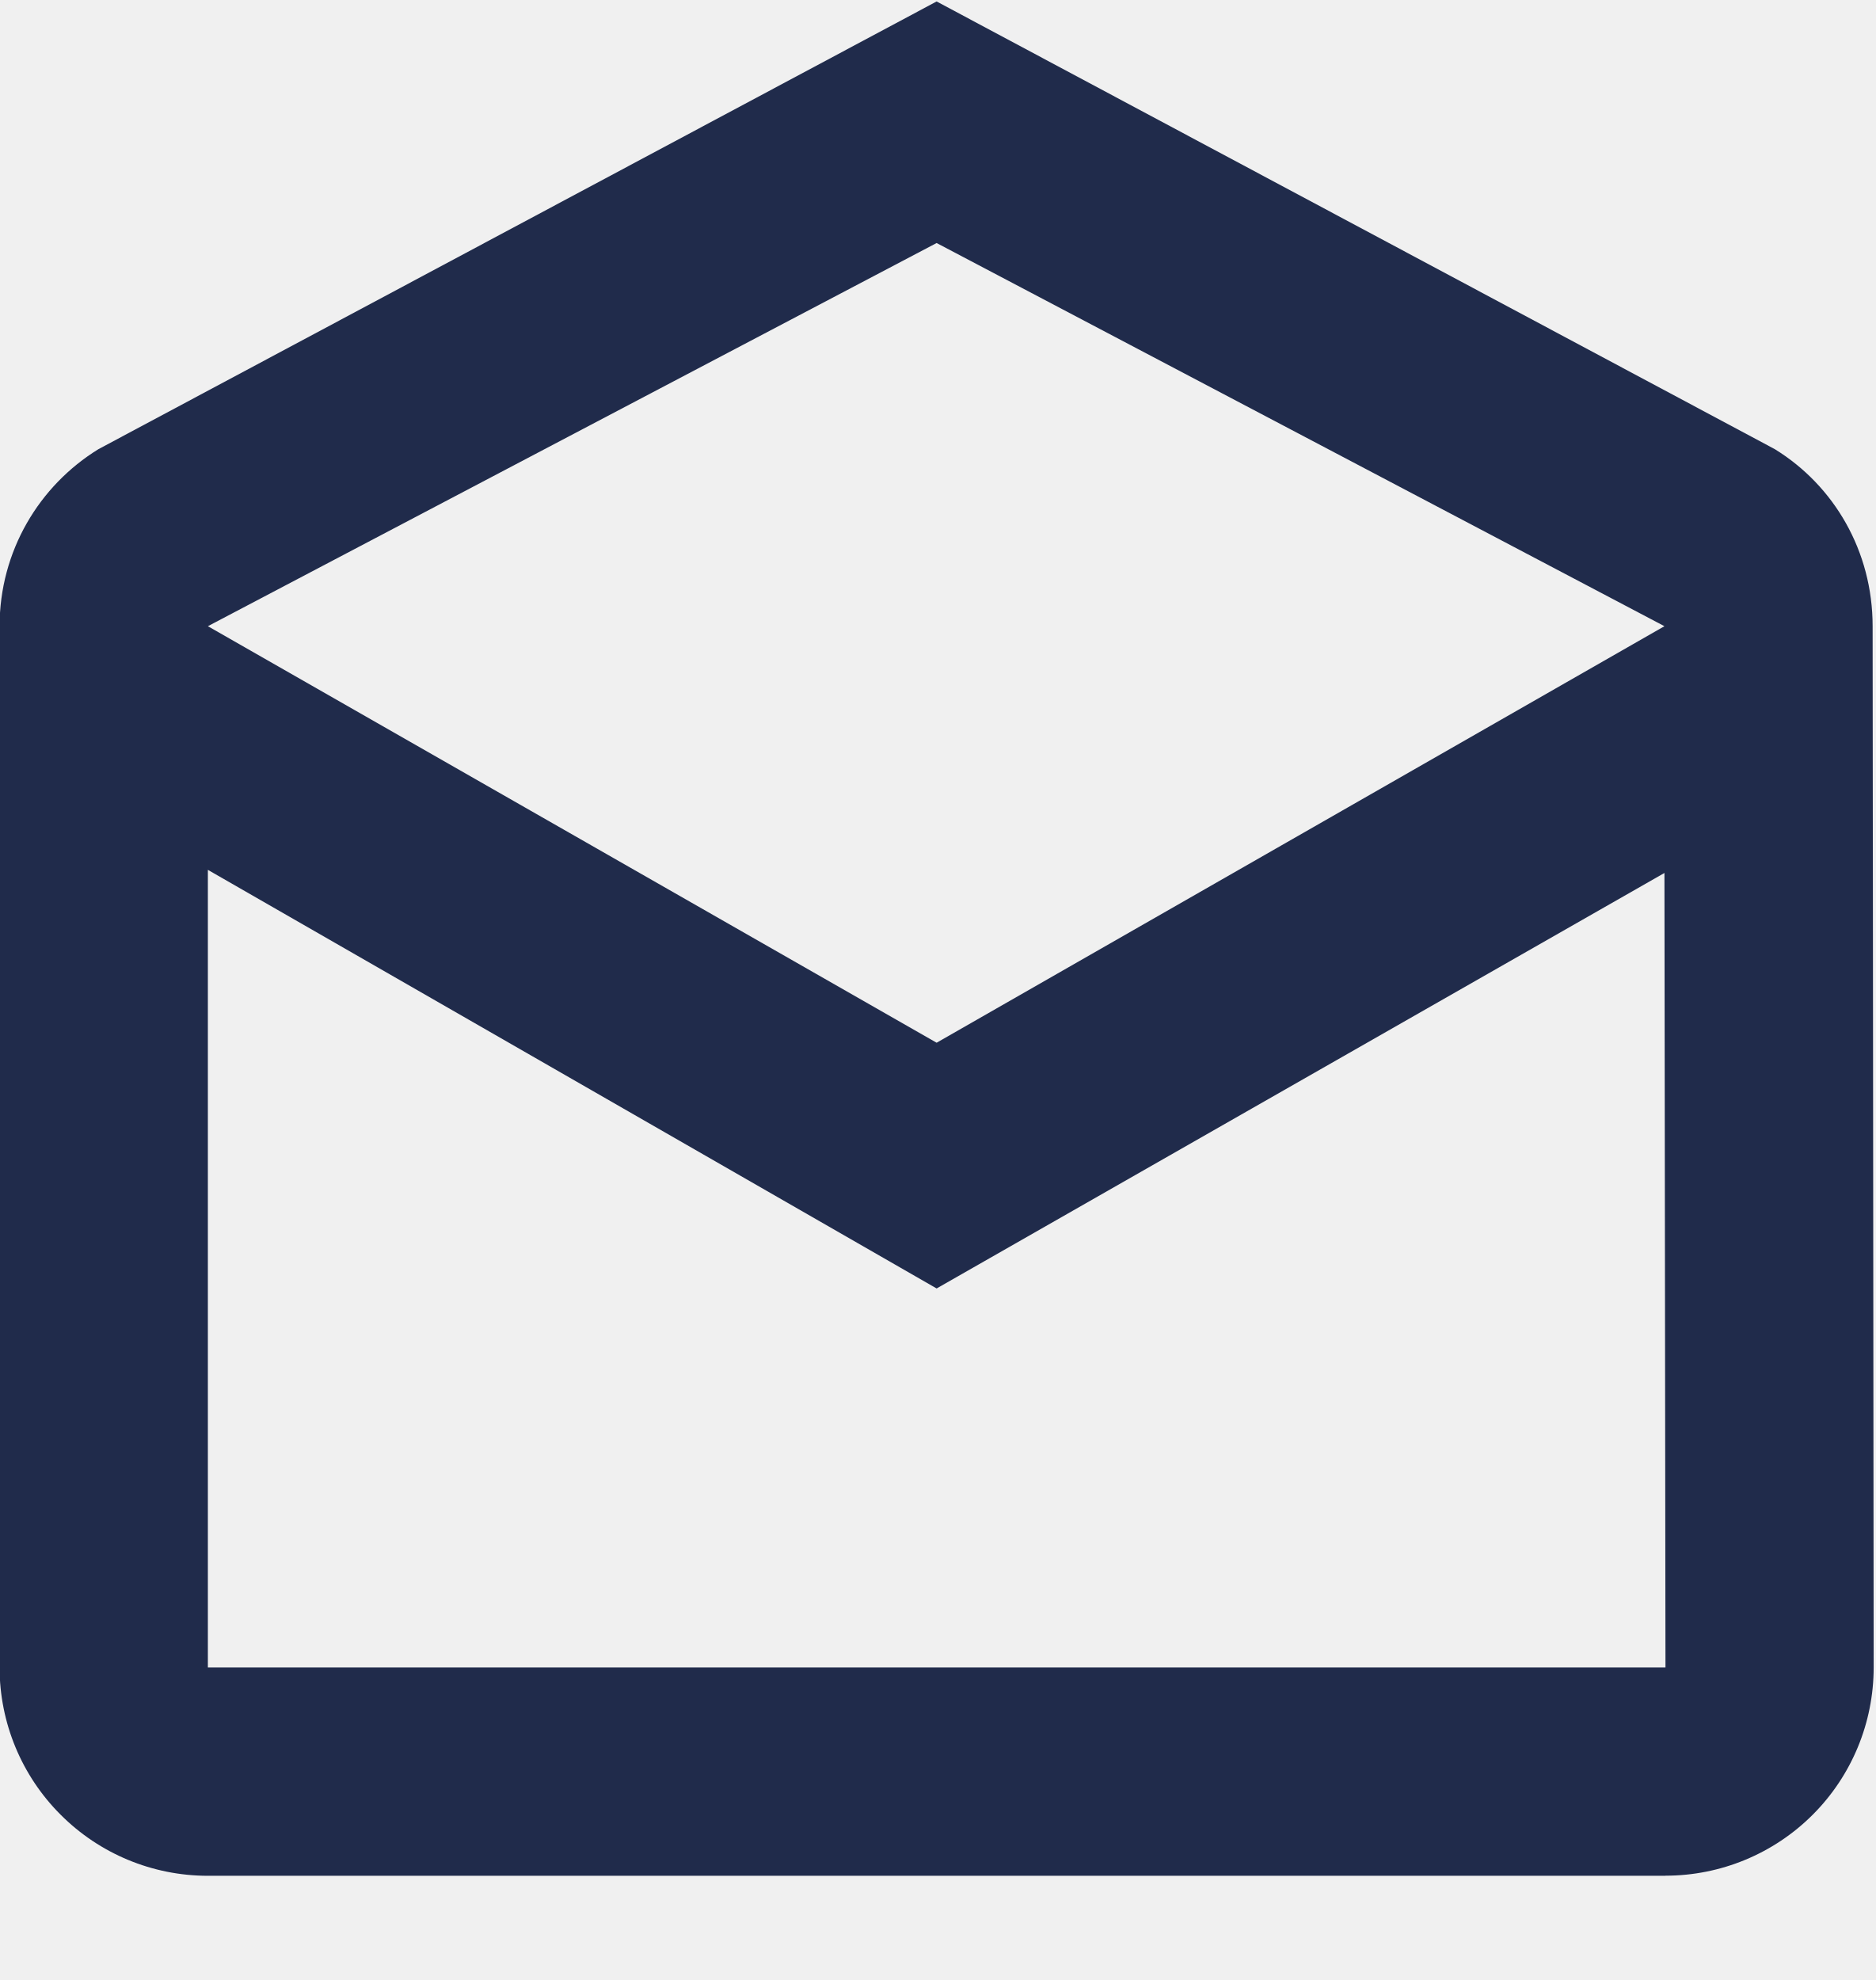
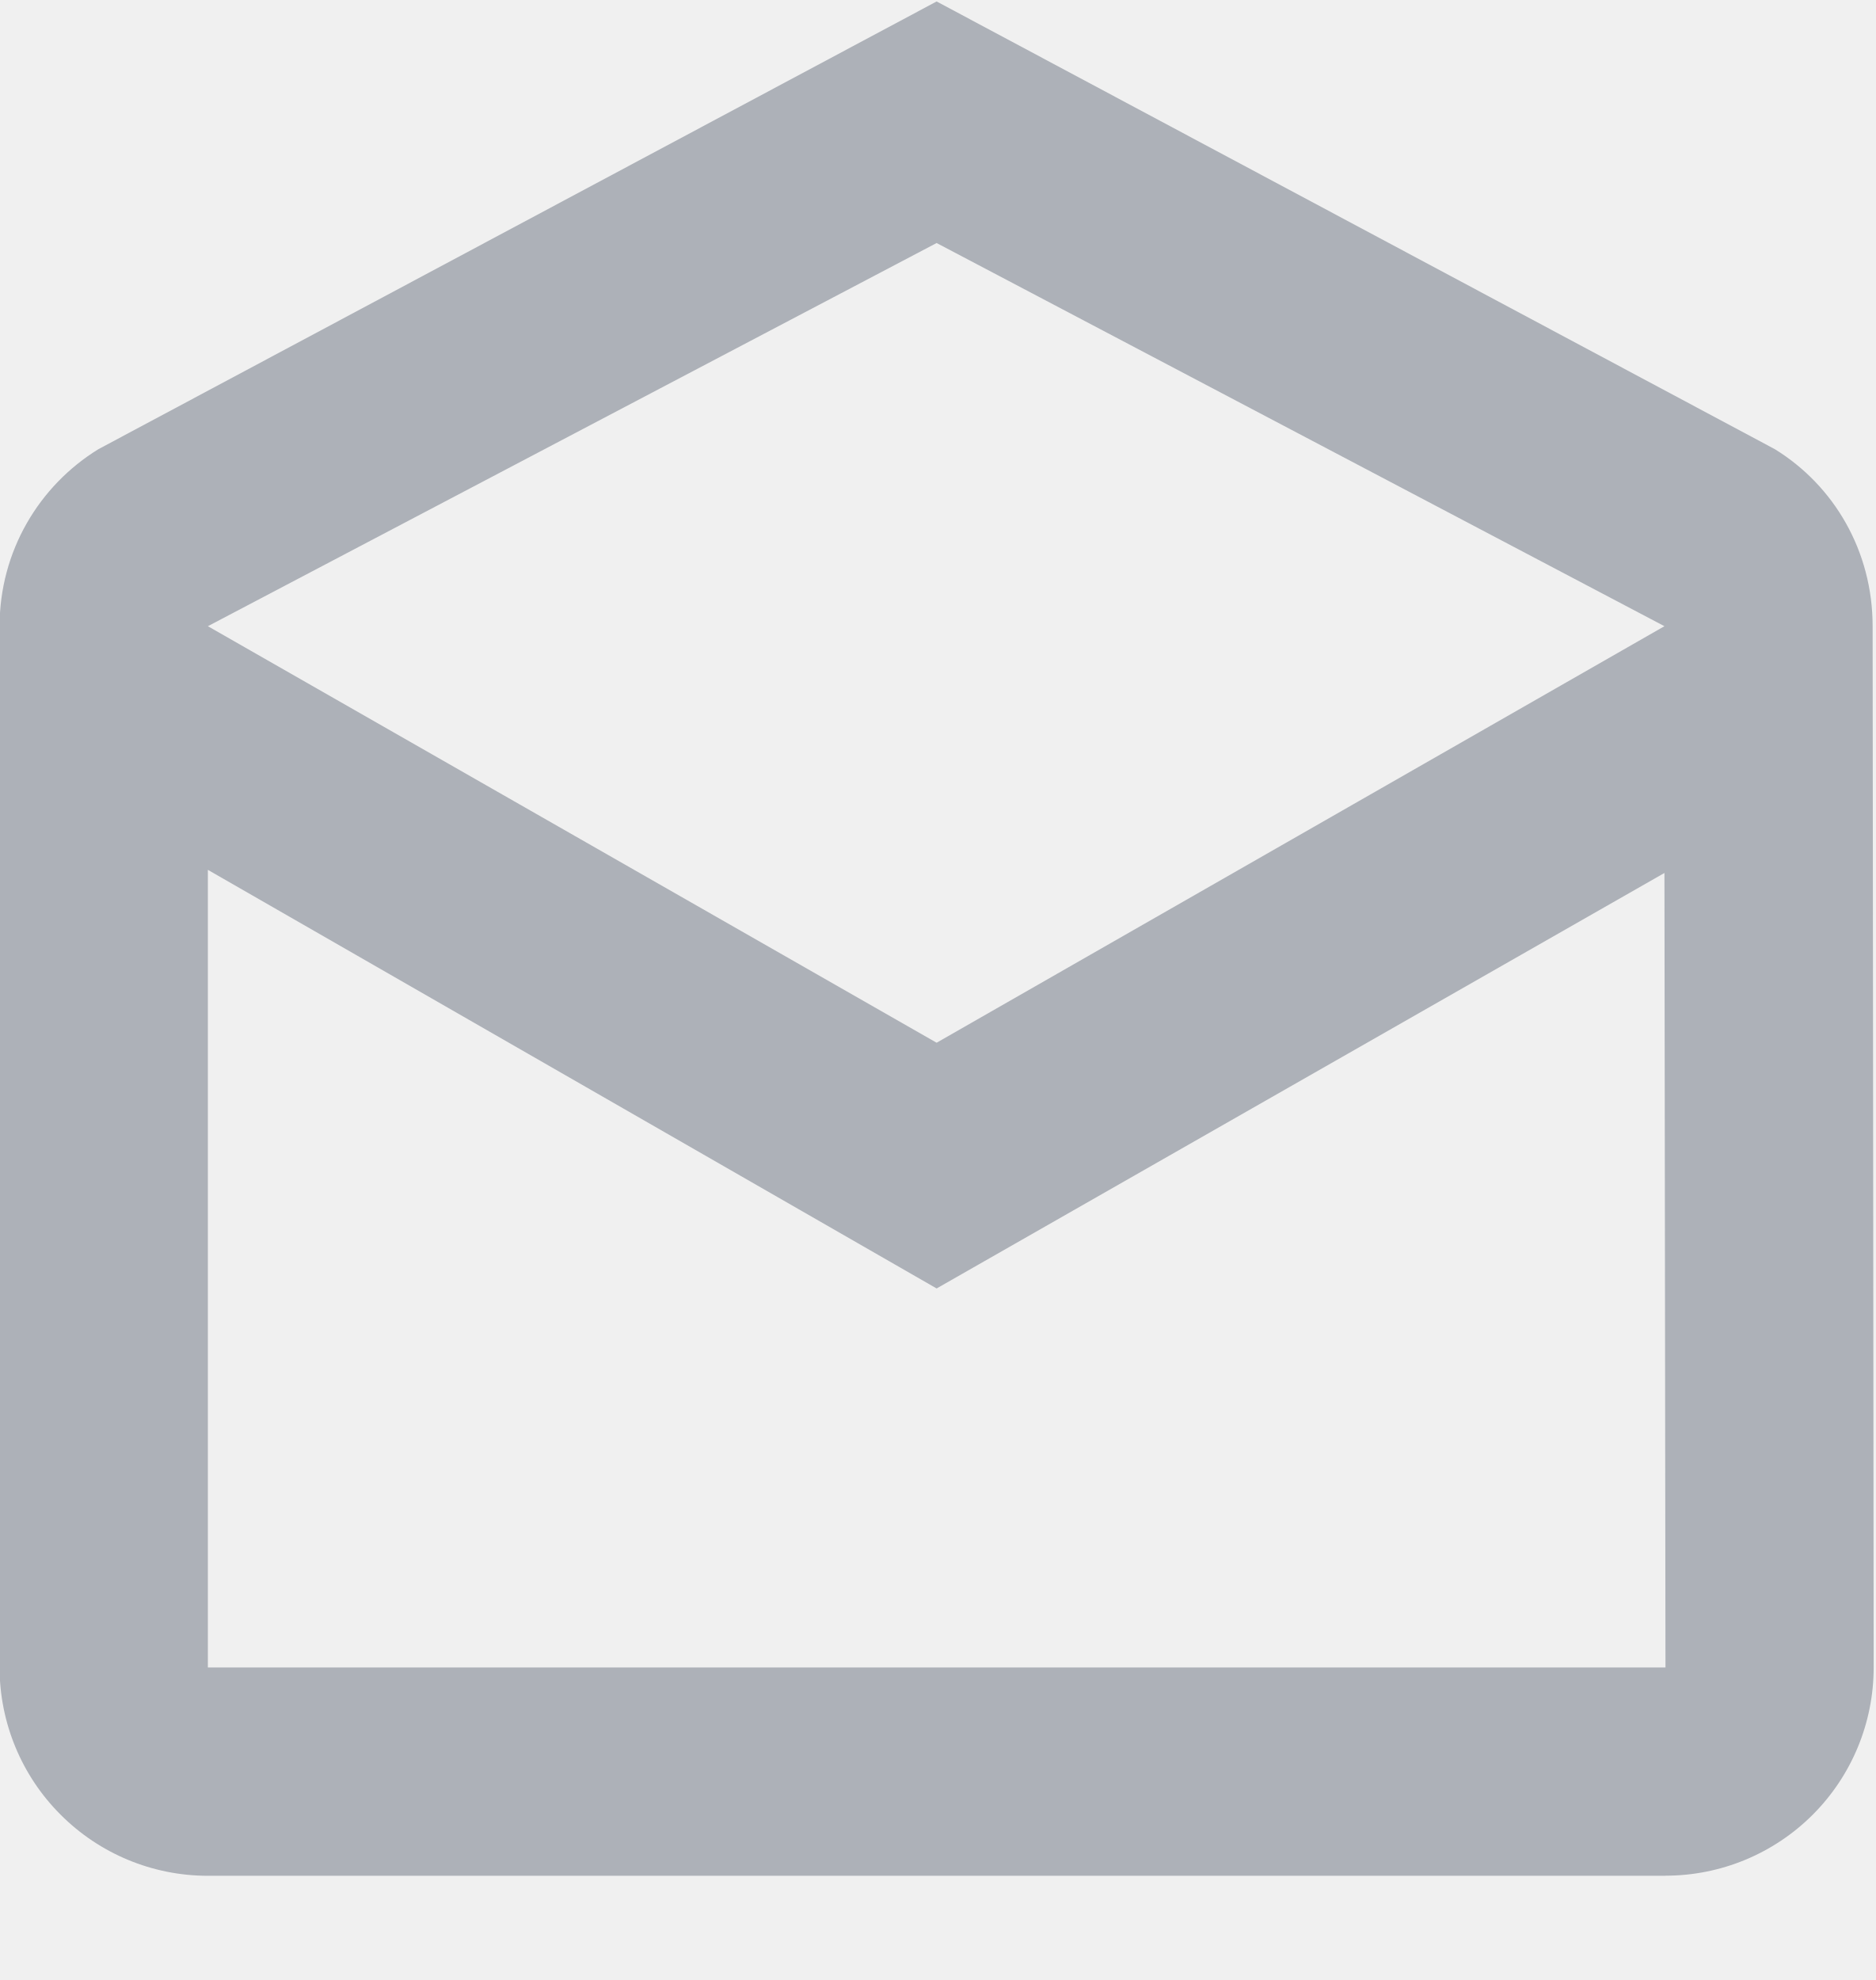
<svg xmlns="http://www.w3.org/2000/svg" width="18" height="19" viewBox="0 0 18 19" fill="none">
-   <mask id="mask0_3186_4104" style="mask-type:luminance" maskUnits="userSpaceOnUse" x="0" y="0" width="18" height="19">
+   <mask id="mask0_1911_2810" style="mask-type:luminance" maskUnits="userSpaceOnUse" x="0" y="0" width="18" height="19">
    <path d="M18 0H0V18.028H18V0Z" fill="white" />
  </mask>
-   <g mask="url(#mask0_3186_4104)">
-     <path d="M15.983 18H1.995C1.464 18 0.956 17.789 0.582 17.414C0.207 17.04 -0.004 16.531 -0.004 16.001V6.009C-0.004 5.289 0.376 4.66 0.945 4.31L8.989 0.014L17.033 4.31C17.602 4.66 17.972 5.289 17.972 6.009L17.982 16.001C17.982 16.531 17.772 17.039 17.397 17.414C17.022 17.789 16.514 17.999 15.984 17.999L15.983 18ZM15.974 6.009L8.989 2.332L1.995 6.009L8.989 10.006L15.974 6.009ZM1.995 16.001H15.984L15.974 8.377L8.989 12.364L1.995 8.347V16.001Z" fill="#202B4B" />
+   <g mask="url(#mask0_1911_2810)">
+     <path d="M15.983 18H1.995C1.464 18 0.956 17.789 0.582 17.414C0.207 17.04 -0.004 16.531 -0.004 16.001V6.009C-0.004 5.289 0.376 4.66 0.945 4.31L8.989 0.014L17.033 4.31C17.602 4.66 17.972 5.289 17.972 6.009L17.982 16.001C17.982 16.531 17.772 17.039 17.397 17.414C17.022 17.789 16.514 17.999 15.984 17.999L15.983 18ZM15.974 6.009L8.989 2.332L1.995 6.009L8.989 10.006L15.974 6.009ZM1.995 16.001H15.984L15.974 8.377L8.989 12.364L1.995 8.347V16.001Z" fill="#ADB1B8" />
  </g>
</svg>
